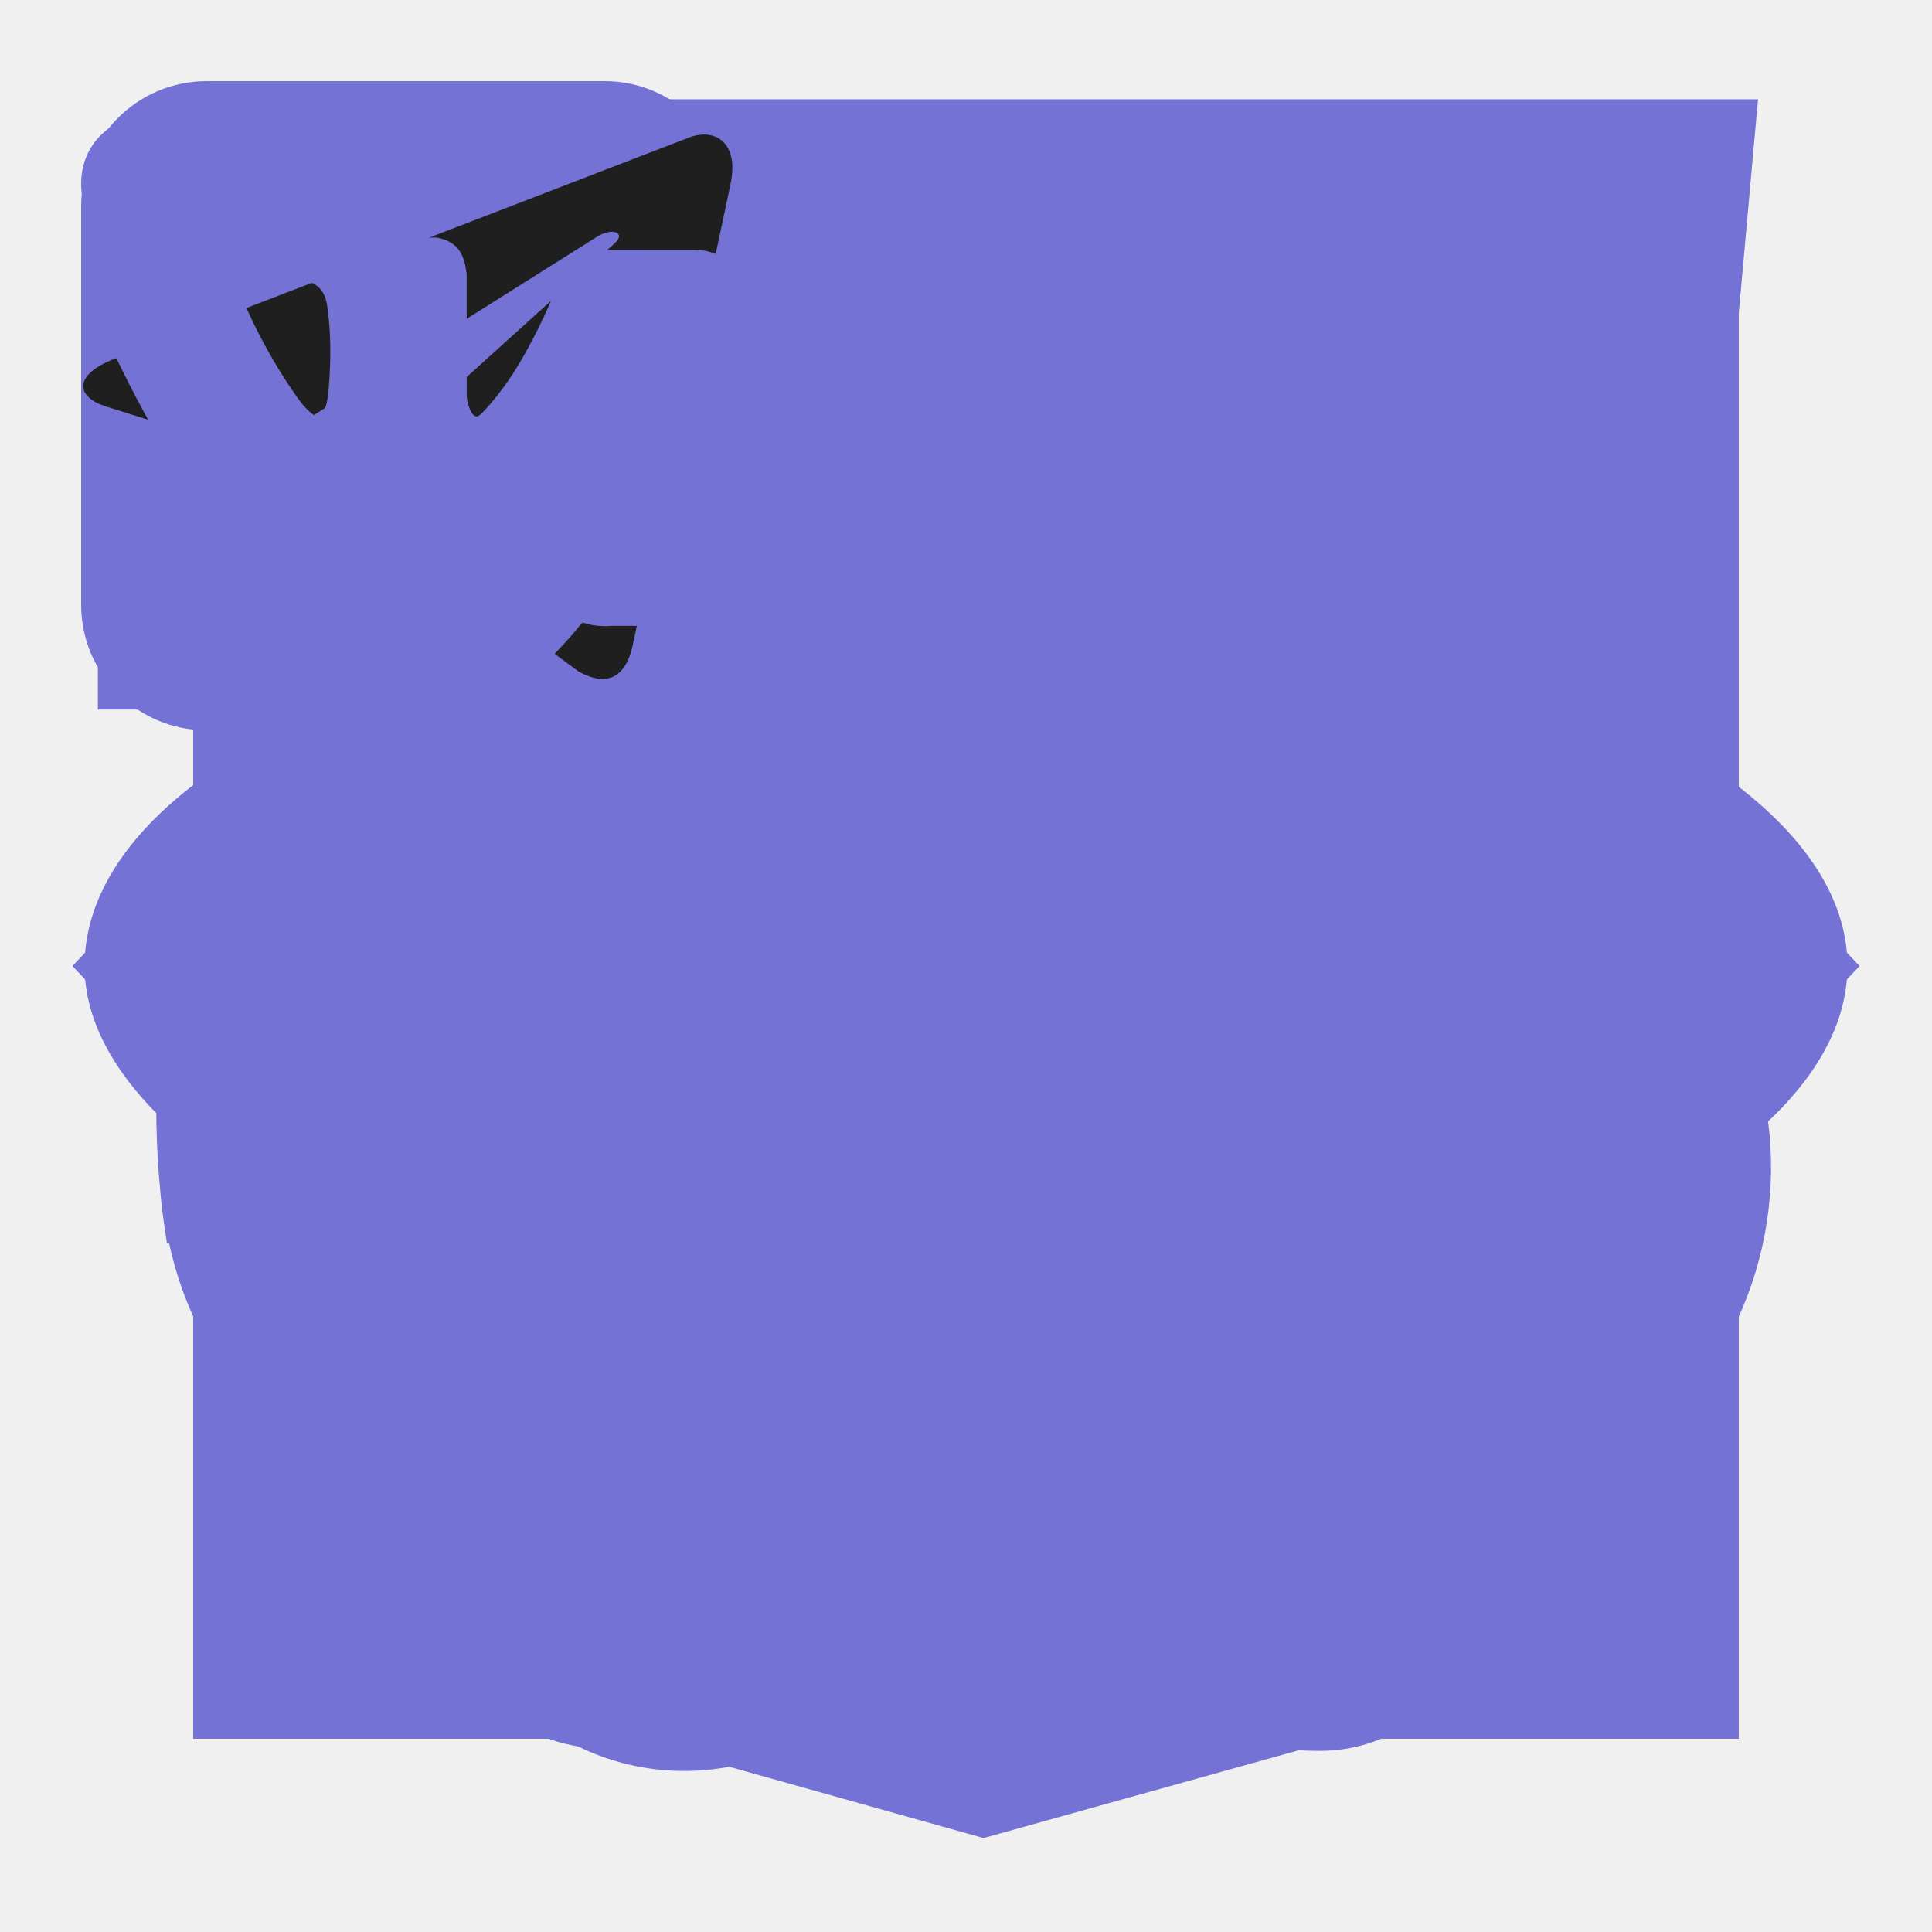
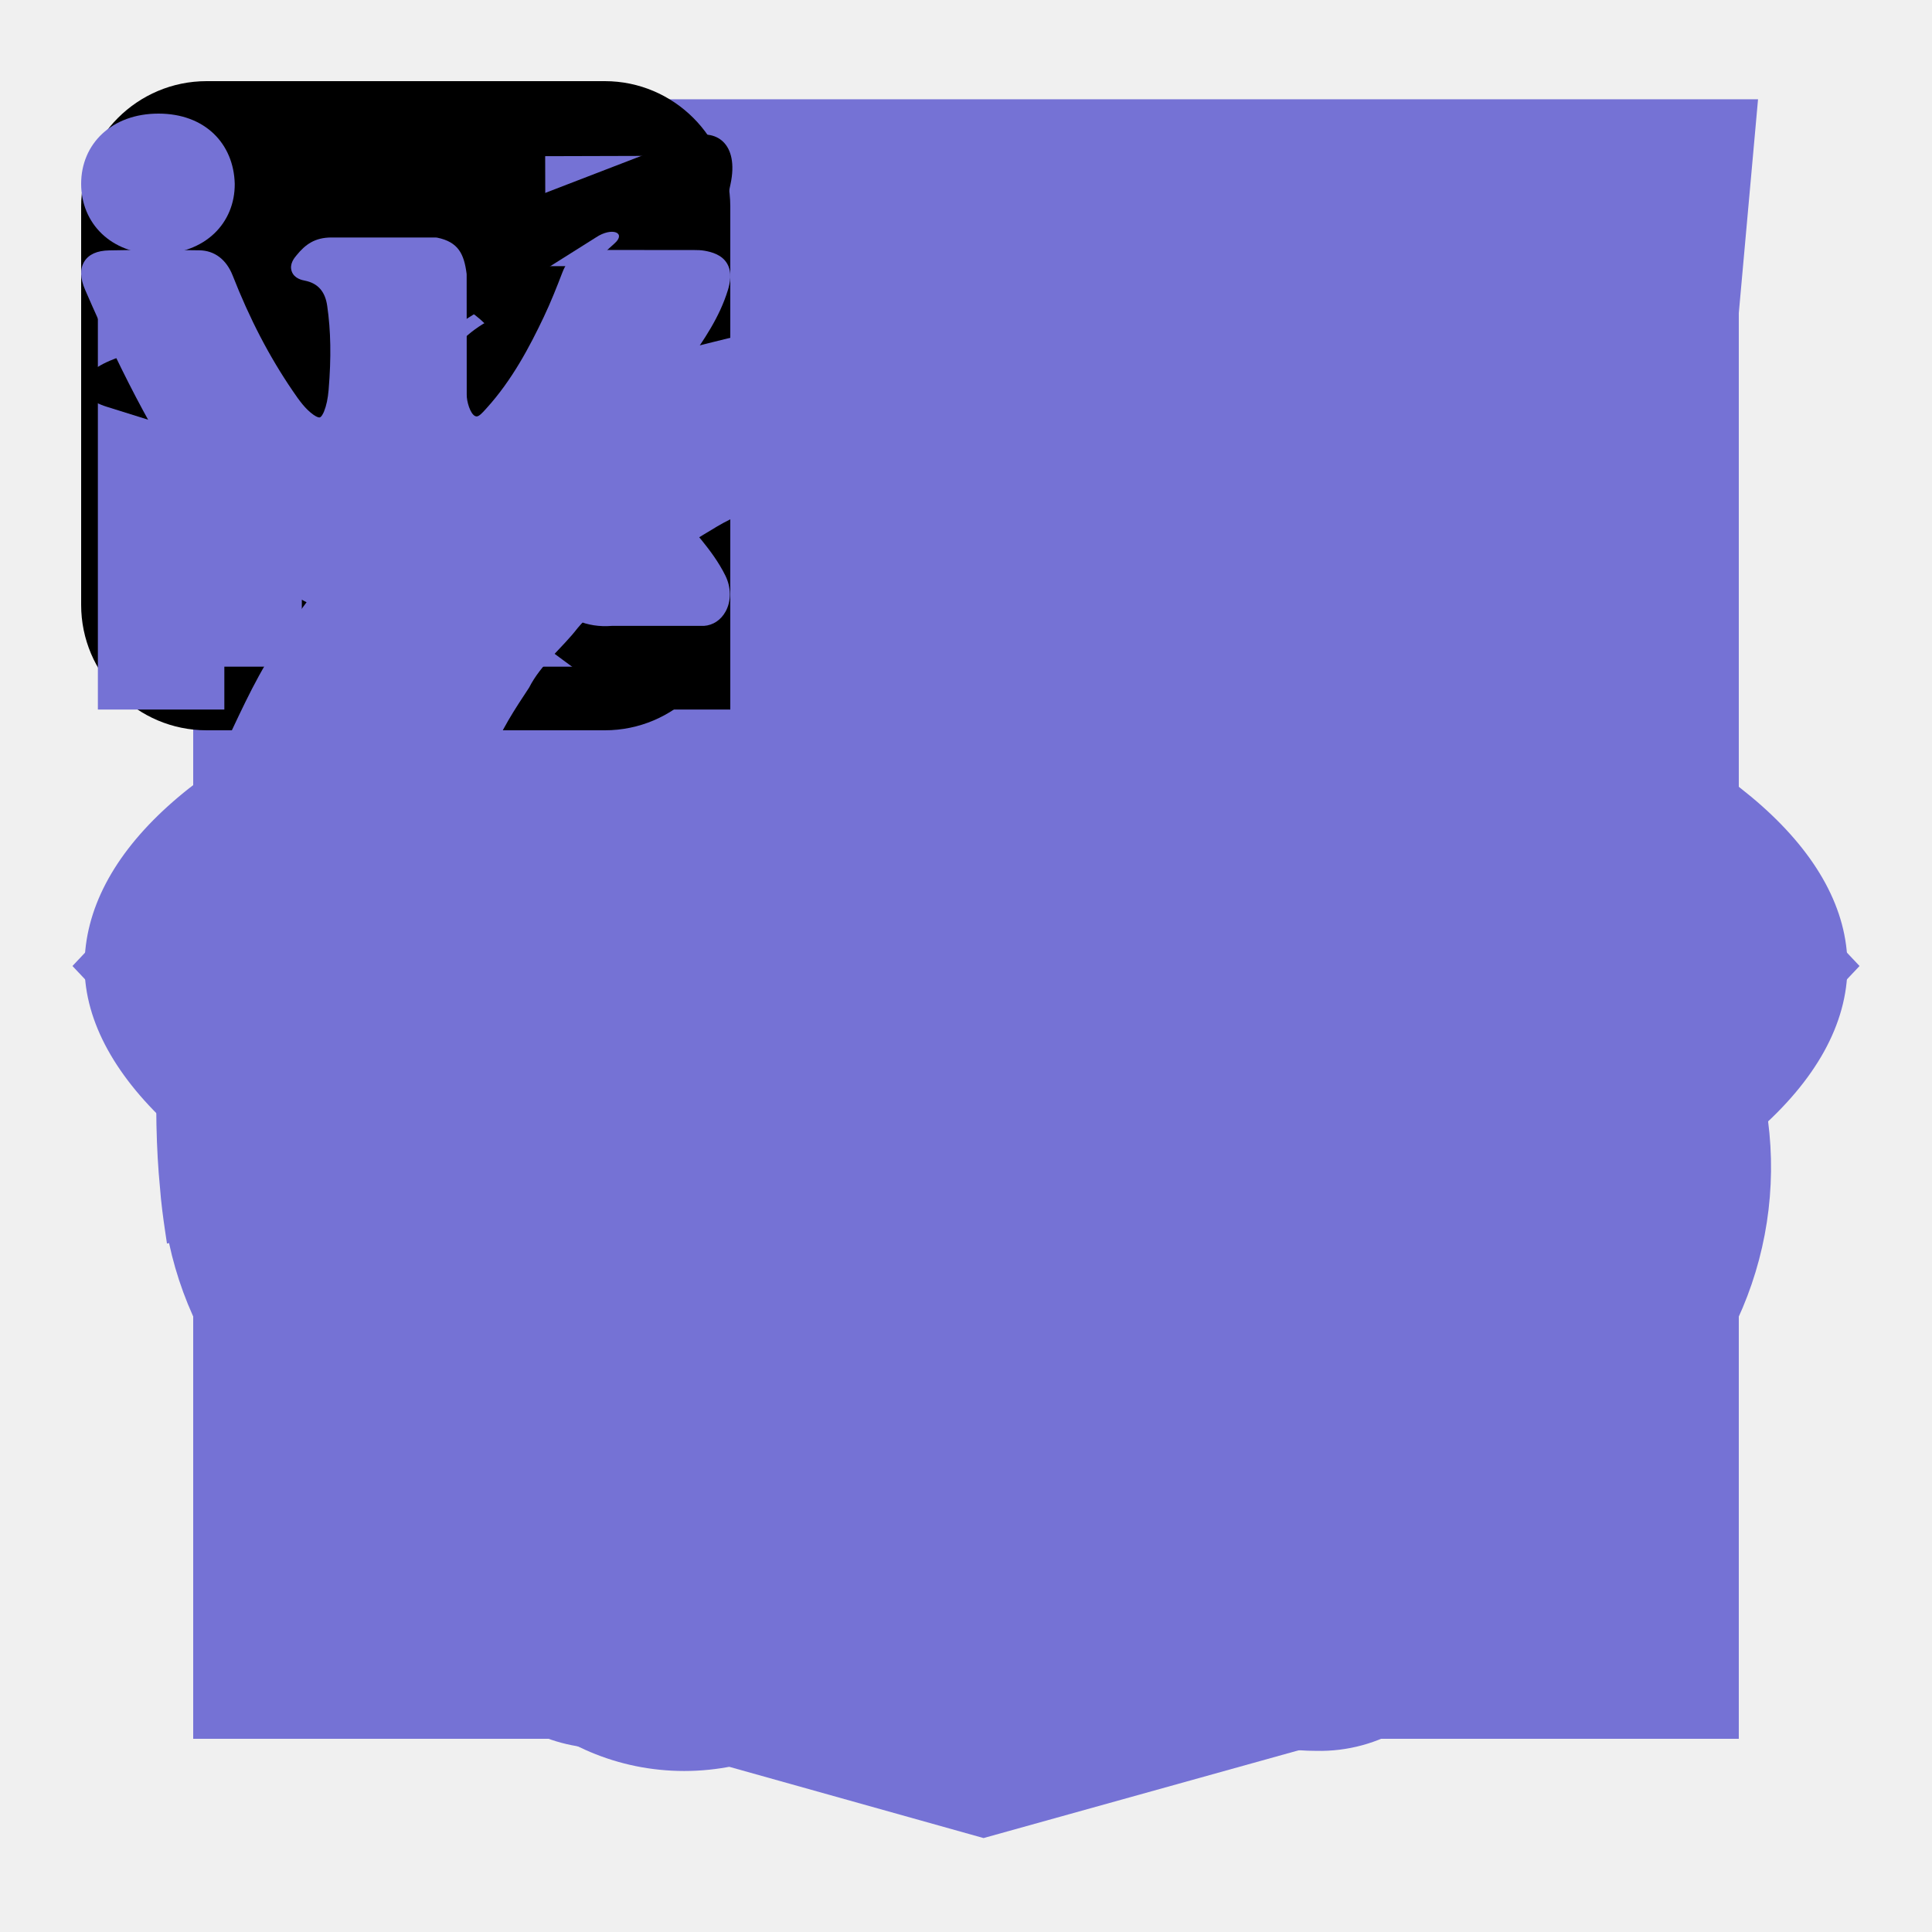
<svg xmlns="http://www.w3.org/2000/svg" width="50" height="50" viewBox="0 0 50 50" fill="none">
  <g id="codeSvg">
    <path fill-rule="evenodd" clip-rule="evenodd" d="M18.312 42.065L27.262 6.688L31.438 7.872L22.488 43.312L18.312 42.065Z" fill="#7572D5" />
    <path fill-rule="evenodd" clip-rule="evenodd" d="M13.502 12.688L16.562 15.928L7.995 25L16.562 34.072L13.502 37.312L1.875 25L13.502 12.688Z" fill="#7572D5" />
    <path fill-rule="evenodd" clip-rule="evenodd" d="M36.498 12.688L33.438 15.928L42.005 25L33.438 34.072L36.498 37.312L48.125 25L36.498 12.688Z" fill="#7572D5" />
  </g>
  <g id="css">
    <path d="M38.051 10.844L12.946 10.838L13.351 15.755L32.638 15.758L32.152 20.85H19.503L19.961 25.674H31.736L31.039 32.281L25.497 33.789L19.866 32.27L19.508 28.313H14.536L15.088 35.541L25.497 38.734L35.731 35.865L38.049 10.845L38.051 10.844ZM5.498 2.569H45.498L41.86 43L25.454 47.569L9.14 42.997L5.498 2.569Z" fill="#7572D5" />
  </g>
  <g id="figma">
    <path d="M17.708 4.167C14.257 4.167 11.458 6.965 11.458 10.417C11.458 13.868 14.257 16.667 17.708 16.667H32.292C35.743 16.667 38.542 13.868 38.542 10.417C38.542 6.965 35.743 4.167 32.292 4.167H17.708Z" fill="#7572D5" />
    <path d="M32.292 18.75C28.84 18.75 26.042 21.548 26.042 25C26.042 28.452 28.84 31.25 32.292 31.25C35.744 31.25 38.542 28.452 38.542 25C38.542 21.548 35.744 18.75 32.292 18.75Z" fill="#7572D5" />
    <path d="M11.458 25C11.458 21.548 14.257 18.75 17.708 18.75H23.958V31.25H17.708C14.257 31.25 11.458 28.452 11.458 25Z" fill="#7572D5" />
    <path d="M17.708 33.333C14.257 33.333 11.458 36.132 11.458 39.583C11.458 43.035 14.257 45.833 17.708 45.833C21.16 45.833 23.958 43.035 23.958 39.583V33.333H17.708Z" fill="#7572D5" />
  </g>
  <g id="react">
    <g clip-path="url(#clip0_20_1854)">
      <path d="M47.812 25C47.812 22.083 44.688 19.375 39.479 17.5L38.542 17.188V16.771C39.688 11.042 38.854 6.771 36.25 5.208C33.646 3.646 29.792 5.104 25.625 8.75L25 9.375L24.792 9.167H24.583C20.312 5.208 16.146 3.854 13.542 5.312C10.938 6.771 10.208 10.833 11.25 16.146C11.36 16.484 11.43 16.833 11.458 17.188L10.312 17.604C5.208 19.375 2.188 22.083 2.188 25C2.188 27.917 5.521 30.833 10.729 32.708L11.458 32.917C11.33 33.285 11.259 33.672 11.25 34.062C10.208 39.271 11.146 43.229 13.542 44.688C15.938 46.146 20.312 44.792 24.479 41.146L25.104 40.625L25.938 41.458C28.854 43.958 31.771 45.312 34.062 45.312C34.871 45.331 35.667 45.114 36.354 44.688C38.958 43.229 39.896 38.958 38.75 33.542V33.333C38.705 33.162 38.67 32.988 38.646 32.812H38.958C44.479 30.833 47.812 28.021 47.812 25ZM44.792 25C44.792 26.25 42.5 28.438 38.021 29.896H37.812C37.266 28.22 36.605 26.584 35.833 25C36.562 23.333 37.188 21.667 37.708 20.104L38.542 20.312C42.708 21.771 44.792 23.75 44.792 25ZM27.917 39.167L27.083 38.542C28.276 37.22 29.389 35.829 30.417 34.375L35.729 33.542C35.833 33.75 35.833 33.958 35.938 34.062C36.309 35.949 36.379 37.883 36.146 39.792C35.999 40.705 35.561 41.545 34.896 42.188C33.854 42.812 31.042 41.979 27.917 39.167ZM26.562 34.583L25.104 36.458L23.438 34.583H26.562ZM12.292 20C12.815 21.717 13.477 23.39 14.271 25C13.476 26.646 12.815 28.353 12.292 30.104L11.667 29.896C9.843 29.32 8.145 28.401 6.667 27.188C6.284 26.945 5.956 26.626 5.705 26.249C5.454 25.872 5.284 25.447 5.208 25C5.208 23.75 7.292 21.771 11.25 20.417L12.292 20ZM23.438 15.417L25 13.646L26.562 15.417H23.438ZM34.896 7.812C36.042 8.437 36.667 11.562 35.729 16.146C35.734 16.202 35.727 16.259 35.709 16.313C35.691 16.366 35.663 16.416 35.625 16.458L30.417 15.625C29.389 14.171 28.276 12.78 27.083 11.458L27.708 10.938C31.042 8.021 33.75 7.187 34.896 7.812ZM17.5 18.854L16.667 20.208L15.938 21.562C15.625 20.833 15.417 20.104 15.104 19.271L17.5 18.854ZM15.104 30.729C15.417 30 15.625 29.271 15.938 28.438L16.667 29.792L17.5 31.146L15.104 30.729ZM32.5 25C31.97 26.142 31.379 27.255 30.729 28.333C30.104 29.479 29.375 30.521 28.75 31.562H21.25C20.521 30.417 19.792 29.375 19.271 28.333C18.616 27.258 18.025 26.145 17.5 25C18.005 23.846 18.597 22.732 19.271 21.667C19.869 20.587 20.53 19.544 21.25 18.542C23.746 18.333 26.254 18.333 28.75 18.542C29.479 19.583 30.104 20.625 30.729 21.667C31.403 22.732 31.995 23.846 32.5 25ZM33.333 20.208L32.5 18.854L34.896 19.375C34.664 20.121 34.386 20.851 34.062 21.562L33.333 20.208ZM32.5 31.146L33.333 29.792L34.062 28.333L35 30.729L32.5 31.146ZM22.812 11.354H22.917L19.583 15.521L14.375 16.354C14.271 16.042 14.271 15.833 14.167 15.521C13.333 11.25 13.958 8.333 15 7.812C15.277 7.631 15.61 7.557 15.938 7.604C17.396 7.604 19.896 8.646 22.708 11.146L22.812 11.354ZM14.167 34.583C14.186 34.262 14.256 33.945 14.375 33.646L19.688 34.375C20.689 35.848 21.803 37.241 23.021 38.542L22.812 38.75L22.604 38.958C21.184 40.274 19.521 41.3 17.708 41.979C17.311 42.187 16.875 42.313 16.427 42.349C15.98 42.385 15.53 42.33 15.104 42.188C13.958 41.562 13.333 38.75 14.167 34.583Z" fill="#7572D5" />
      <path d="M25 20.417C24.089 20.396 23.193 20.647 22.426 21.138C21.659 21.629 21.055 22.337 20.692 23.173C20.329 24.008 20.223 24.933 20.388 25.828C20.553 26.724 20.981 27.551 21.618 28.202C22.255 28.854 23.071 29.301 23.963 29.486C24.855 29.672 25.781 29.587 26.625 29.243C27.468 28.9 28.191 28.313 28.699 27.557C29.207 26.801 29.479 25.911 29.479 25C29.48 23.802 29.011 22.652 28.174 21.795C27.337 20.939 26.197 20.444 25 20.417Z" fill="#7572D5" />
    </g>
    <defs>
      <clipPath id="clip0_20_1854">
        <rect width="50" height="50" fill="white" />
      </clipPath>
    </defs>
  </g>
  <g id="sc">
    <path d="M37.259 6.25L36.989 7.65C36.571 10.302 36.722 11.061 37.868 12.045L38.975 12.955L37.829 18.03C37.144 21.059 36.304 23.597 35.771 24.431C35.313 25.15 34.78 26.21 34.664 26.779C34.473 27.459 33.825 28.143 32.833 28.748C31.958 29.242 30.238 30.566 29.02 31.629C28.047 32.499 27.377 33.033 27.013 33.262L25.823 34.196C25.442 34.805 25.225 35.295 25.142 35.667C25.059 36.05 25.106 36.304 25.229 36.49C25.348 36.669 25.553 36.795 25.834 36.874C26.167 36.951 26.51 36.979 26.851 36.956C27.622 36.904 28.386 36.769 29.128 36.555C29.381 36.487 29.579 36.422 29.752 36.365C30.019 36.039 30.635 35.424 31.727 34.353C34.625 31.515 35.731 29.961 34.589 30.38C34.167 30.53 34.358 30.151 35.082 29.392C36.61 27.914 37.486 25.68 39.317 18.675C40.766 13.144 40.766 13.066 41.833 13.066C42.334 13.066 43.75 13.152 43.75 13.152V6.25H40.499H37.259ZM24.422 18.081C23.369 18.073 21.106 19.666 14.33 25.161C14.038 25.852 14.013 26.328 14.146 26.636C14.233 26.847 14.392 26.994 14.611 27.101C14.828 27.209 15.109 27.273 15.419 27.298C16.035 27.352 16.763 27.255 17.35 27.141L17.747 27.051C17.883 26.87 18.061 26.725 18.266 26.629C18.684 26.4 20.439 24.81 22.194 23.106C25.283 19.999 26.007 18.596 24.75 18.142C24.646 18.101 24.533 18.08 24.422 18.081ZM32.336 20.239C31.41 20.264 29.741 21.331 26.883 23.597C25.449 24.753 24.541 25.376 24.054 25.505L22.165 26.987C21.455 28.275 21.351 29.074 21.538 29.514C21.585 29.622 21.653 29.721 21.739 29.803C21.824 29.886 21.925 29.95 22.036 29.994C22.311 30.102 22.605 30.156 22.901 30.155C23.608 30.147 24.311 30.045 24.991 29.85C25.345 29.756 25.695 29.646 26.04 29.521L26.144 29.478L26.335 29.378C26.696 28.916 27.525 28.046 28.563 27.044C31.842 23.901 33.518 21.667 33.176 20.833C33.021 20.429 32.754 20.225 32.336 20.239ZM23.6 24.105C23.333 24.134 22.735 24.592 21.657 25.53C20.1 26.897 18.403 27.685 17.815 27.334C17.679 27.364 17.542 27.393 17.404 27.42C16.806 27.538 16.06 27.635 15.393 27.581C15.079 27.562 14.771 27.485 14.485 27.355C14.215 27.233 14 27.016 13.88 26.747C13.746 26.425 13.746 26.024 13.898 25.512L11.555 27.423L6.254 31.78V38.842L23.625 25.251C23.622 25.102 23.641 24.953 23.683 24.81C23.816 24.331 23.809 24.087 23.6 24.109V24.105ZM31.075 26.392C30.811 26.392 30.372 26.761 29.669 27.502C28.714 28.515 27.211 29.496 26.415 29.696L26.292 29.761C26.161 29.814 26.029 29.865 25.896 29.911C25.679 29.983 25.398 30.069 25.074 30.155C24.425 30.33 23.618 30.491 22.897 30.473C22.557 30.473 22.221 30.407 21.906 30.28C21.609 30.159 21.372 29.927 21.243 29.636C21.034 29.138 21.117 28.44 21.574 27.448L6.25 39.437V43.75H12.982L27.262 32.61C27.633 32.202 28.191 31.644 28.945 30.946C30.963 29.088 31.421 28.447 31.421 27.499C31.421 26.761 31.338 26.389 31.075 26.389V26.392ZM34.473 33.373L33.251 34.583C32.567 35.227 31.345 36.022 30.509 36.362L30.343 36.433L30.332 36.451L30.296 36.487C30.264 36.512 30.249 36.516 30.224 36.526C29.89 36.652 29.551 36.763 29.208 36.859C28.444 37.08 27.659 37.218 26.865 37.271C26.49 37.295 26.113 37.262 25.748 37.174C25.431 37.105 25.151 36.921 24.962 36.659C24.789 36.394 24.739 36.039 24.836 35.603C24.913 35.292 25.028 34.991 25.178 34.708L13.656 43.75H28.981L30.811 41.667C33.327 38.753 34.473 36.669 34.473 34.887V33.373Z" fill="#7572D5" />
  </g>
  <g id="typescript">
    <path d="M5 25V45H45V5H5V25ZM37.235 23.407C38.252 23.66 39.025 24.112 39.737 24.848C40.105 25.242 40.652 25.958 40.695 26.132C40.708 26.182 38.968 27.348 37.915 28.003C37.877 28.028 37.723 27.863 37.553 27.61C37.037 26.86 36.498 26.537 35.673 26.48C34.46 26.397 33.68 27.032 33.687 28.092C33.676 28.352 33.734 28.611 33.857 28.842C34.123 29.393 34.62 29.725 36.173 30.397C39.038 31.63 40.263 32.442 41.025 33.597C41.875 34.885 42.067 36.943 41.488 38.473C40.855 40.137 39.28 41.267 37.063 41.64C36.378 41.762 34.753 41.743 34.017 41.61C32.41 41.323 30.887 40.53 29.947 39.488C29.578 39.083 28.86 38.022 28.905 37.947C28.923 37.92 29.088 37.818 29.272 37.712C29.452 37.61 30.123 37.222 30.758 36.853L31.908 36.187L32.15 36.543C32.487 37.057 33.222 37.762 33.667 37.997C34.943 38.67 36.695 38.575 37.558 37.8C37.732 37.654 37.869 37.469 37.96 37.261C38.05 37.053 38.092 36.827 38.08 36.6C38.08 36.137 38.022 35.933 37.78 35.583C37.47 35.14 36.835 34.767 35.032 33.983C32.968 33.095 32.08 32.543 31.267 31.667C30.759 31.088 30.384 30.405 30.168 29.667C30.017 29.102 29.978 27.685 30.098 27.115C30.523 25.12 32.028 23.732 34.2 23.318C34.905 23.185 36.543 23.235 37.235 23.407ZM27.845 25.077L27.858 26.715H22.65V41.508H18.967V26.715H13.763V25.108C13.763 24.218 13.782 23.475 13.807 23.458C13.827 23.432 16.995 23.418 20.835 23.425L27.827 23.445L27.845 25.077Z" fill="#7572D5" />
  </g>
  <g id="instagram">
-     <path d="M15.652 2.1H5.348C3.557 2.1 2.1 3.556 2.1 5.347V8.778V15.653C2.1 17.444 3.557 18.9 5.348 18.9H15.652C17.443 18.9 18.9 17.444 18.9 15.653V8.771V5.341C18.893 3.556 17.437 2.1 15.652 2.1ZM16.583 4.035H16.957V4.403V6.882L14.116 6.889L14.109 4.042L16.583 4.035ZM8.098 8.771C8.636 8.03 9.509 7.538 10.493 7.538C11.478 7.538 12.351 8.024 12.889 8.771C13.243 9.257 13.447 9.854 13.447 10.497C13.447 12.124 12.121 13.455 10.487 13.455C8.853 13.455 7.54 12.124 7.54 10.497C7.54 9.854 7.75 9.257 8.098 8.771ZM17.259 15.646C17.259 16.532 16.538 17.253 15.652 17.253H5.348C4.463 17.253 3.741 16.532 3.741 15.646V8.771H6.247C6.031 9.303 5.906 9.887 5.906 10.497C5.906 13.029 7.967 15.089 10.5 15.089C13.033 15.089 15.094 13.029 15.094 10.497C15.094 9.887 14.969 9.303 14.752 8.771H17.259V15.646Z" fill="#7572D5" />
+     <path d="M15.652 2.1H5.348C3.557 2.1 2.1 3.556 2.1 5.347V8.778V15.653C2.1 17.444 3.557 18.9 5.348 18.9H15.652C17.443 18.9 18.9 17.444 18.9 15.653V8.771V5.341C18.893 3.556 17.437 2.1 15.652 2.1ZM16.583 4.035H16.957V4.403V6.882L14.116 6.889L14.109 4.042L16.583 4.035ZM8.098 8.771C8.636 8.03 9.509 7.538 10.493 7.538C11.478 7.538 12.351 8.024 12.889 8.771C13.243 9.257 13.447 9.854 13.447 10.497C13.447 12.124 12.121 13.455 10.487 13.455C8.853 13.455 7.54 12.124 7.54 10.497C7.54 9.854 7.75 9.257 8.098 8.771ZM17.259 15.646C17.259 16.532 16.538 17.253 15.652 17.253H5.348C4.463 17.253 3.741 16.532 3.741 15.646V8.771H6.247C6.031 9.303 5.906 9.887 5.906 10.497C5.906 13.029 7.967 15.089 10.5 15.089C13.033 15.089 15.094 13.029 15.094 10.497C15.094 9.887 14.969 9.303 14.752 8.771H17.259V15.646Z" fill="currentColor" />
  </g>
  <g id="linkedin">
    <path d="M5.806 7.886H2.533V18.363H5.806V7.886Z" fill="#7572D5" />
    <path d="M4.101 2.94C2.894 2.94 2.1 3.721 2.1 4.757C2.1 5.774 2.868 6.574 4.055 6.574H4.081C5.314 6.574 6.082 5.768 6.075 4.757C6.049 3.721 5.308 2.94 4.101 2.94Z" fill="#7572D5" />
-     <path d="M14.748 7.788C12.871 7.788 11.697 8.811 11.481 9.533V7.886H7.801C7.847 8.759 7.801 18.363 7.801 18.363H11.481V12.701C11.481 12.38 11.468 12.065 11.559 11.842C11.809 11.212 12.353 10.556 13.331 10.556C14.61 10.556 15.187 11.527 15.187 12.944V18.363H18.9V12.537C18.9 9.297 17.076 7.788 14.748 7.788Z" fill="#7572D5" />
+     <path d="M14.748 7.788C12.871 7.788 11.697 8.811 11.481 9.533V7.886H7.801C7.847 8.759 7.801 18.363 7.801 18.363H11.481V12.701C11.481 12.38 11.468 12.065 11.559 11.842C11.809 11.212 12.353 10.556 13.331 10.556C14.61 10.556 15.187 11.527 15.187 12.944V18.363H18.9V12.537C18.9 9.297 17.076 7.788 14.748 7.788Z" fill="currentColor" />
  </g>
  <g id="telegram">
-     <path d="M18.906 4.764L16.37 16.721C16.179 17.564 15.68 17.774 14.972 17.377L11.108 14.53L9.245 16.323C9.038 16.53 8.866 16.702 8.468 16.702L8.746 12.768L15.905 6.299C16.217 6.022 15.838 5.867 15.422 6.145L6.571 11.719L2.76 10.526C1.932 10.267 1.917 9.697 2.933 9.299L17.837 3.557C18.527 3.299 19.131 3.71 18.906 4.764Z" fill="#1F1F20" />
+     <path d="M18.906 4.764L16.37 16.721C16.179 17.564 15.68 17.774 14.972 17.377L11.108 14.53L9.245 16.323C9.038 16.53 8.866 16.702 8.468 16.702L8.746 12.768L15.905 6.299C16.217 6.022 15.838 5.867 15.422 6.145L6.571 11.719L2.76 10.526C1.932 10.267 1.917 9.697 2.933 9.299L17.837 3.557C18.527 3.299 19.131 3.71 18.906 4.764Z" fill="currentColor" />
  </g>
  <g id="vk">
    <path d="M18.17 13.994C17.804 13.539 17.388 13.131 16.986 12.737C16.843 12.597 16.695 12.452 16.553 12.308C16.144 11.893 16.129 11.738 16.453 11.267C16.677 10.942 16.915 10.617 17.144 10.303C17.353 10.018 17.568 9.724 17.775 9.428L17.817 9.367C18.212 8.801 18.62 8.216 18.837 7.51C18.894 7.324 18.953 7.05 18.817 6.82C18.682 6.591 18.419 6.522 18.234 6.489C18.142 6.473 18.051 6.471 17.966 6.471L15.381 6.469L15.36 6.468C14.969 6.468 14.705 6.659 14.554 7.052C14.41 7.427 14.252 7.827 14.071 8.207C13.712 8.963 13.255 9.834 12.595 10.561L12.567 10.592C12.489 10.679 12.4 10.777 12.336 10.777C12.326 10.777 12.315 10.775 12.303 10.771C12.166 10.716 12.074 10.373 12.079 10.213C12.079 10.211 12.079 10.209 12.079 10.206L12.077 7.111C12.077 7.1 12.076 7.089 12.075 7.078C12.009 6.575 11.863 6.262 11.313 6.15C11.298 6.147 11.283 6.146 11.268 6.146H8.581C8.143 6.146 7.901 6.33 7.675 6.606C7.613 6.68 7.486 6.834 7.549 7.02C7.613 7.209 7.821 7.25 7.889 7.263C8.225 7.329 8.415 7.542 8.468 7.915C8.562 8.561 8.574 9.251 8.505 10.087C8.485 10.319 8.447 10.498 8.385 10.651C8.37 10.687 8.318 10.804 8.266 10.804C8.249 10.804 8.201 10.797 8.112 10.734C7.904 10.586 7.751 10.375 7.574 10.114C6.969 9.228 6.461 8.252 6.021 7.129C5.858 6.716 5.553 6.485 5.163 6.478C4.734 6.471 4.345 6.468 3.974 6.468C3.569 6.468 3.193 6.472 2.826 6.48C2.512 6.486 2.295 6.583 2.181 6.77C2.066 6.957 2.074 7.203 2.203 7.5C3.237 9.883 4.175 11.615 5.243 13.117C5.992 14.168 6.743 14.896 7.607 15.407C8.517 15.946 9.536 16.208 10.724 16.208C10.858 16.208 10.998 16.205 11.138 16.198C11.828 16.163 12.084 15.904 12.116 15.208C12.132 14.852 12.169 14.479 12.338 14.161C12.444 13.961 12.544 13.961 12.576 13.961C12.639 13.961 12.717 13.991 12.801 14.047C12.951 14.148 13.08 14.284 13.186 14.403C13.285 14.516 13.383 14.63 13.482 14.745C13.694 14.991 13.913 15.246 14.143 15.487C14.645 16.016 15.197 16.249 15.832 16.198H18.202C18.207 16.198 18.212 16.198 18.218 16.198C18.454 16.182 18.658 16.046 18.779 15.825C18.928 15.552 18.925 15.204 18.771 14.893C18.596 14.541 18.369 14.241 18.17 13.994Z" fill="#7572D5" />
  </g>
  <g id="quoteAltRight">
    <path d="M13.542 20.833C13.077 20.833 12.631 20.904 12.188 20.969C12.331 20.485 12.479 19.994 12.717 19.552C12.954 18.91 13.325 18.354 13.694 17.794C14.002 17.188 14.546 16.777 14.946 16.258C15.365 15.754 15.935 15.419 16.387 15C16.831 14.562 17.413 14.344 17.875 14.035C18.358 13.758 18.779 13.452 19.229 13.306L20.352 12.844L21.34 12.433L20.329 8.396L19.085 8.696C18.688 8.796 18.202 8.912 17.65 9.052C17.085 9.156 16.483 9.442 15.812 9.702C15.15 9.998 14.383 10.198 13.671 10.673C12.954 11.127 12.127 11.506 11.398 12.115C10.692 12.742 9.84 13.285 9.21 14.083C8.523 14.829 7.844 15.613 7.317 16.504C6.706 17.354 6.292 18.288 5.854 19.21C5.458 20.133 5.14 21.077 4.879 21.994C4.385 23.831 4.165 25.577 4.079 27.071C4.008 28.567 4.05 29.81 4.138 30.71C4.169 31.135 4.227 31.548 4.269 31.833L4.321 32.183L4.375 32.171C4.746 33.902 5.599 35.492 6.835 36.759C8.072 38.025 9.642 38.915 11.364 39.327C13.085 39.738 14.888 39.654 16.564 39.083C18.24 38.512 19.72 37.479 20.832 36.103C21.945 34.726 22.646 33.063 22.853 31.305C23.06 29.547 22.765 27.766 22.002 26.169C21.24 24.571 20.04 23.223 18.543 22.278C17.046 21.334 15.312 20.833 13.542 20.833ZM36.458 20.833C35.994 20.833 35.548 20.904 35.104 20.969C35.248 20.485 35.396 19.994 35.633 19.552C35.871 18.91 36.242 18.354 36.61 17.794C36.919 17.188 37.462 16.777 37.862 16.258C38.281 15.754 38.852 15.419 39.304 15C39.748 14.562 40.329 14.344 40.792 14.035C41.275 13.758 41.696 13.452 42.146 13.306L43.269 12.844L44.256 12.433L43.246 8.396L42.002 8.696C41.604 8.796 41.119 8.912 40.567 9.052C40.002 9.156 39.4 9.442 38.729 9.702C38.069 10 37.3 10.198 36.587 10.675C35.871 11.129 35.044 11.508 34.315 12.117C33.608 12.744 32.756 13.287 32.127 14.083C31.44 14.829 30.76 15.613 30.233 16.504C29.623 17.354 29.208 18.288 28.771 19.21C28.375 20.133 28.056 21.077 27.796 21.994C27.302 23.831 27.081 25.577 26.996 27.071C26.925 28.567 26.967 29.81 27.054 30.71C27.085 31.135 27.144 31.548 27.185 31.833L27.238 32.183L27.292 32.171C27.662 33.902 28.515 35.492 29.752 36.759C30.989 38.025 32.559 38.915 34.281 39.327C36.002 39.738 37.805 39.654 39.481 39.083C41.156 38.512 42.636 37.479 43.749 36.103C44.862 34.726 45.563 33.063 45.77 31.305C45.977 29.547 45.682 27.766 44.919 26.169C44.156 24.571 42.957 23.223 41.46 22.278C39.962 21.334 38.228 20.833 36.458 20.833Z" fill="#7572D5" />
  </g>
</svg>
